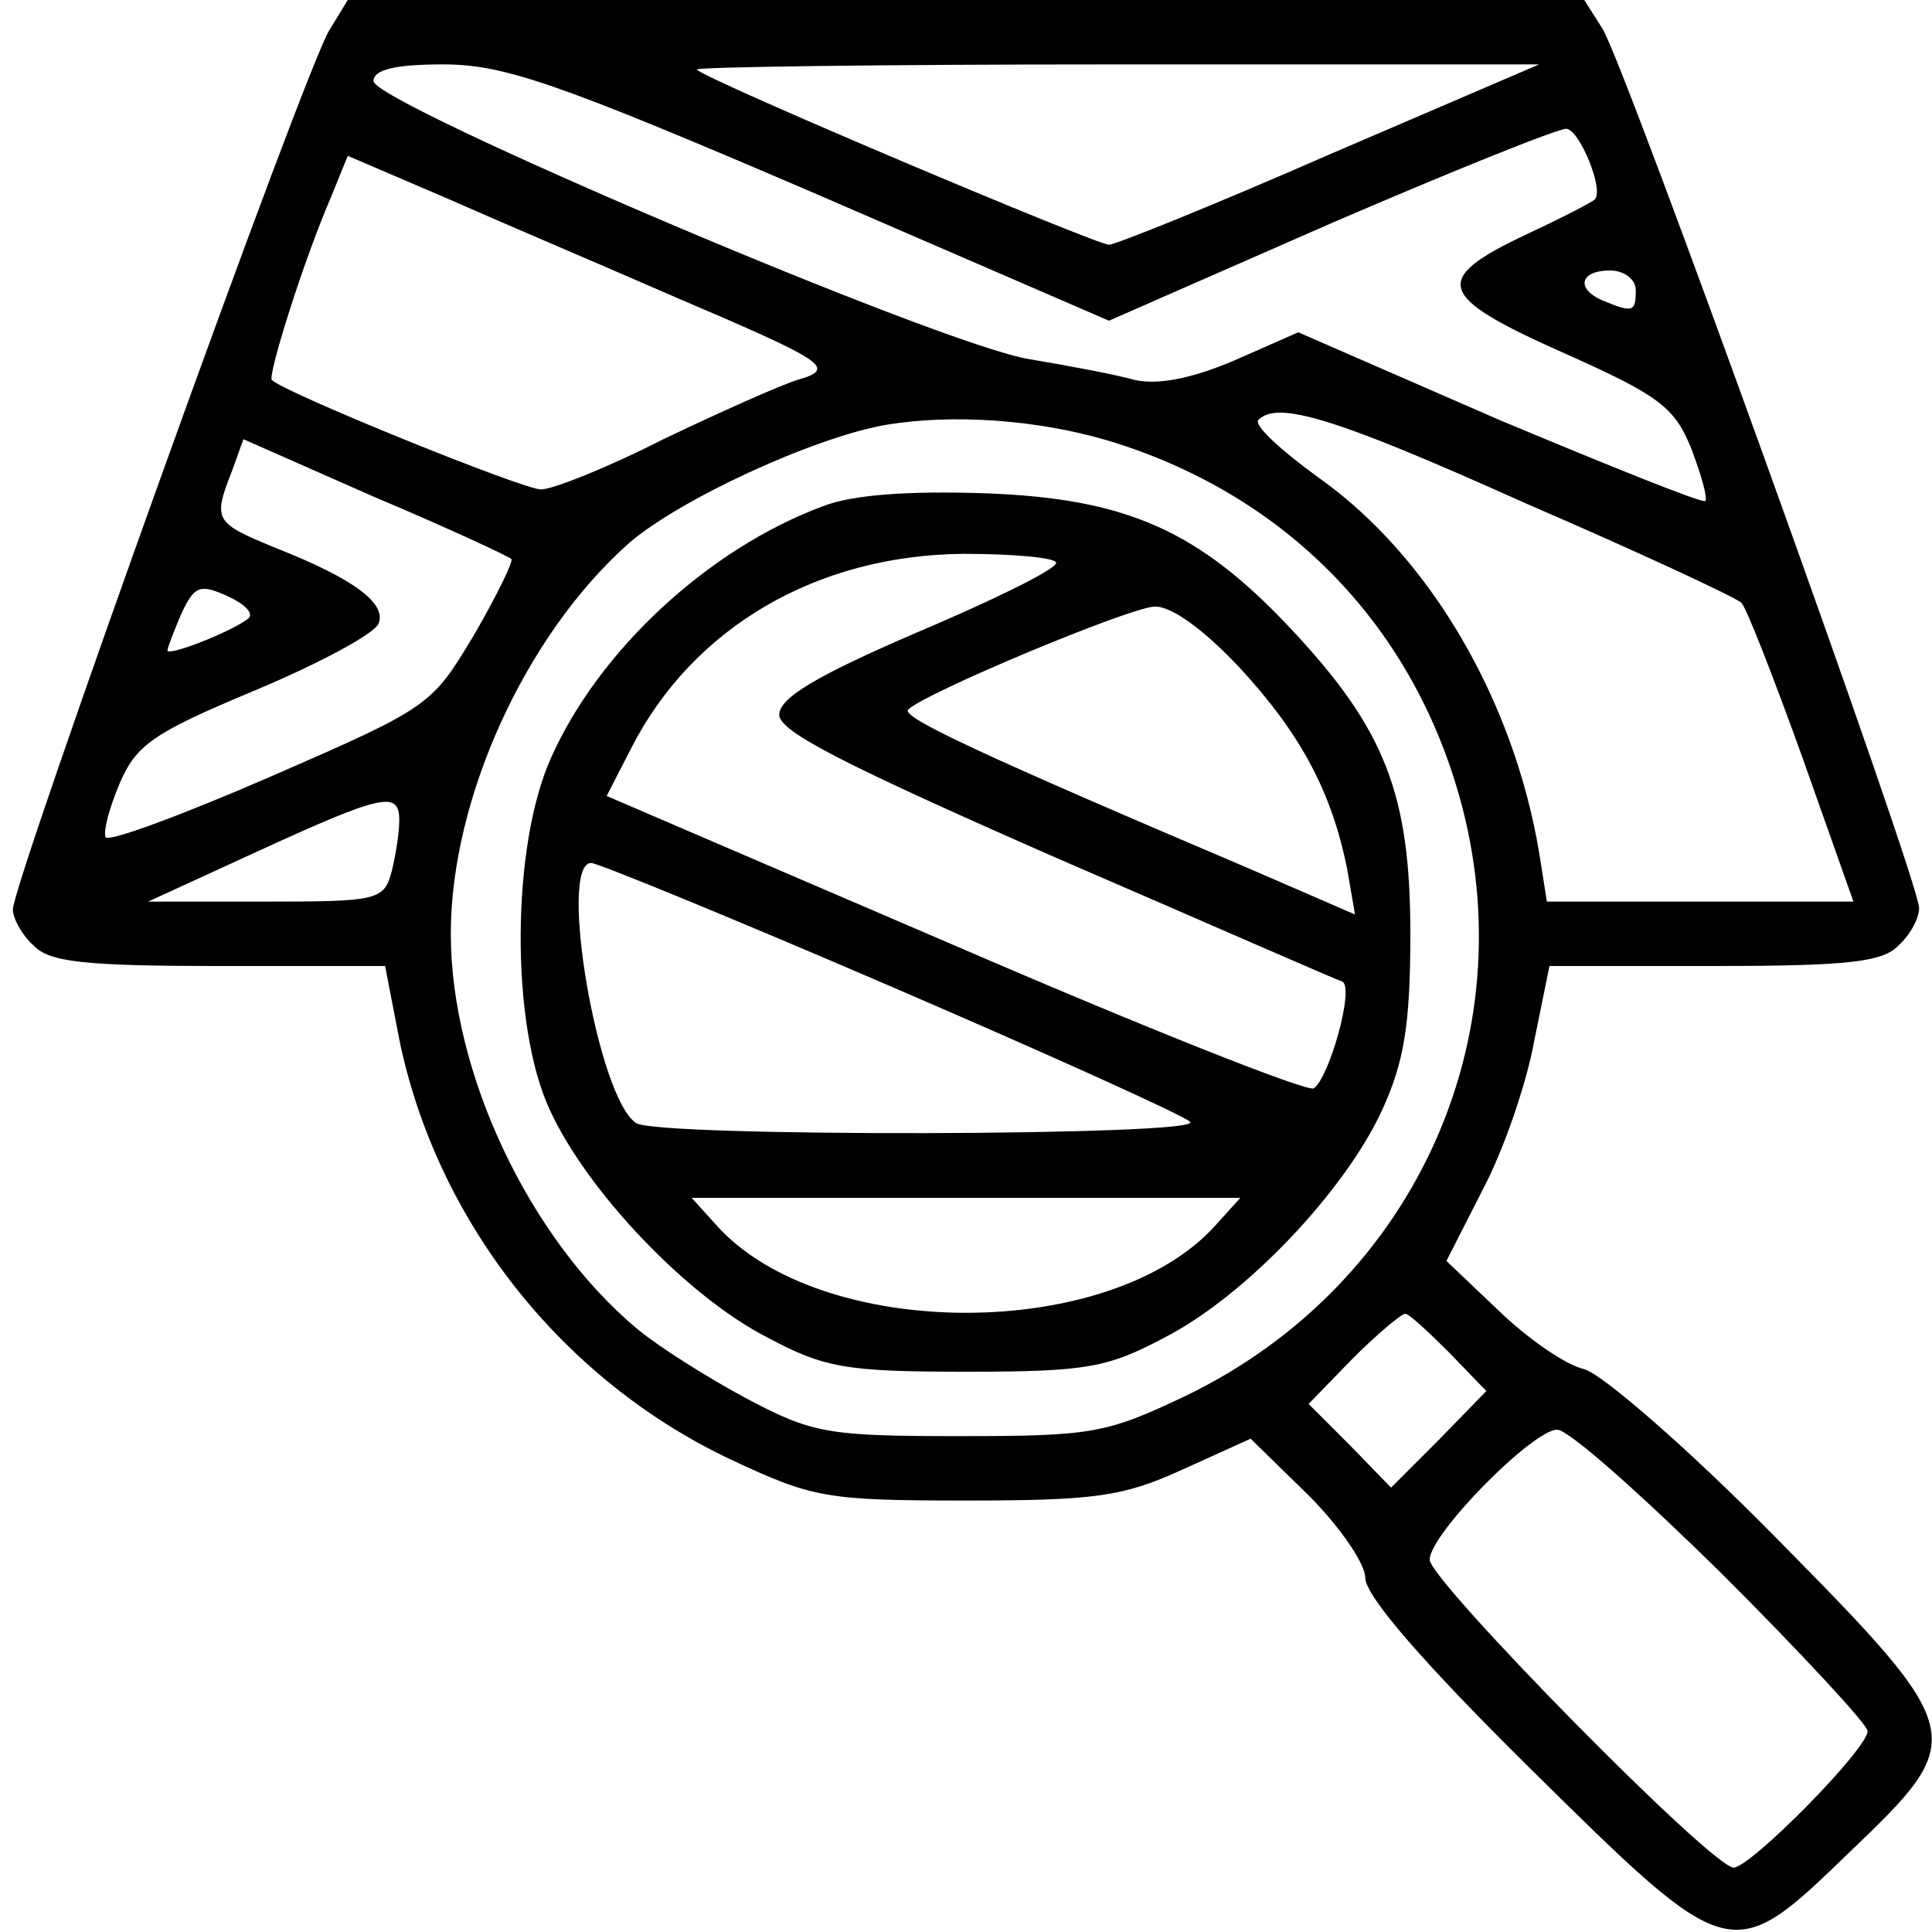
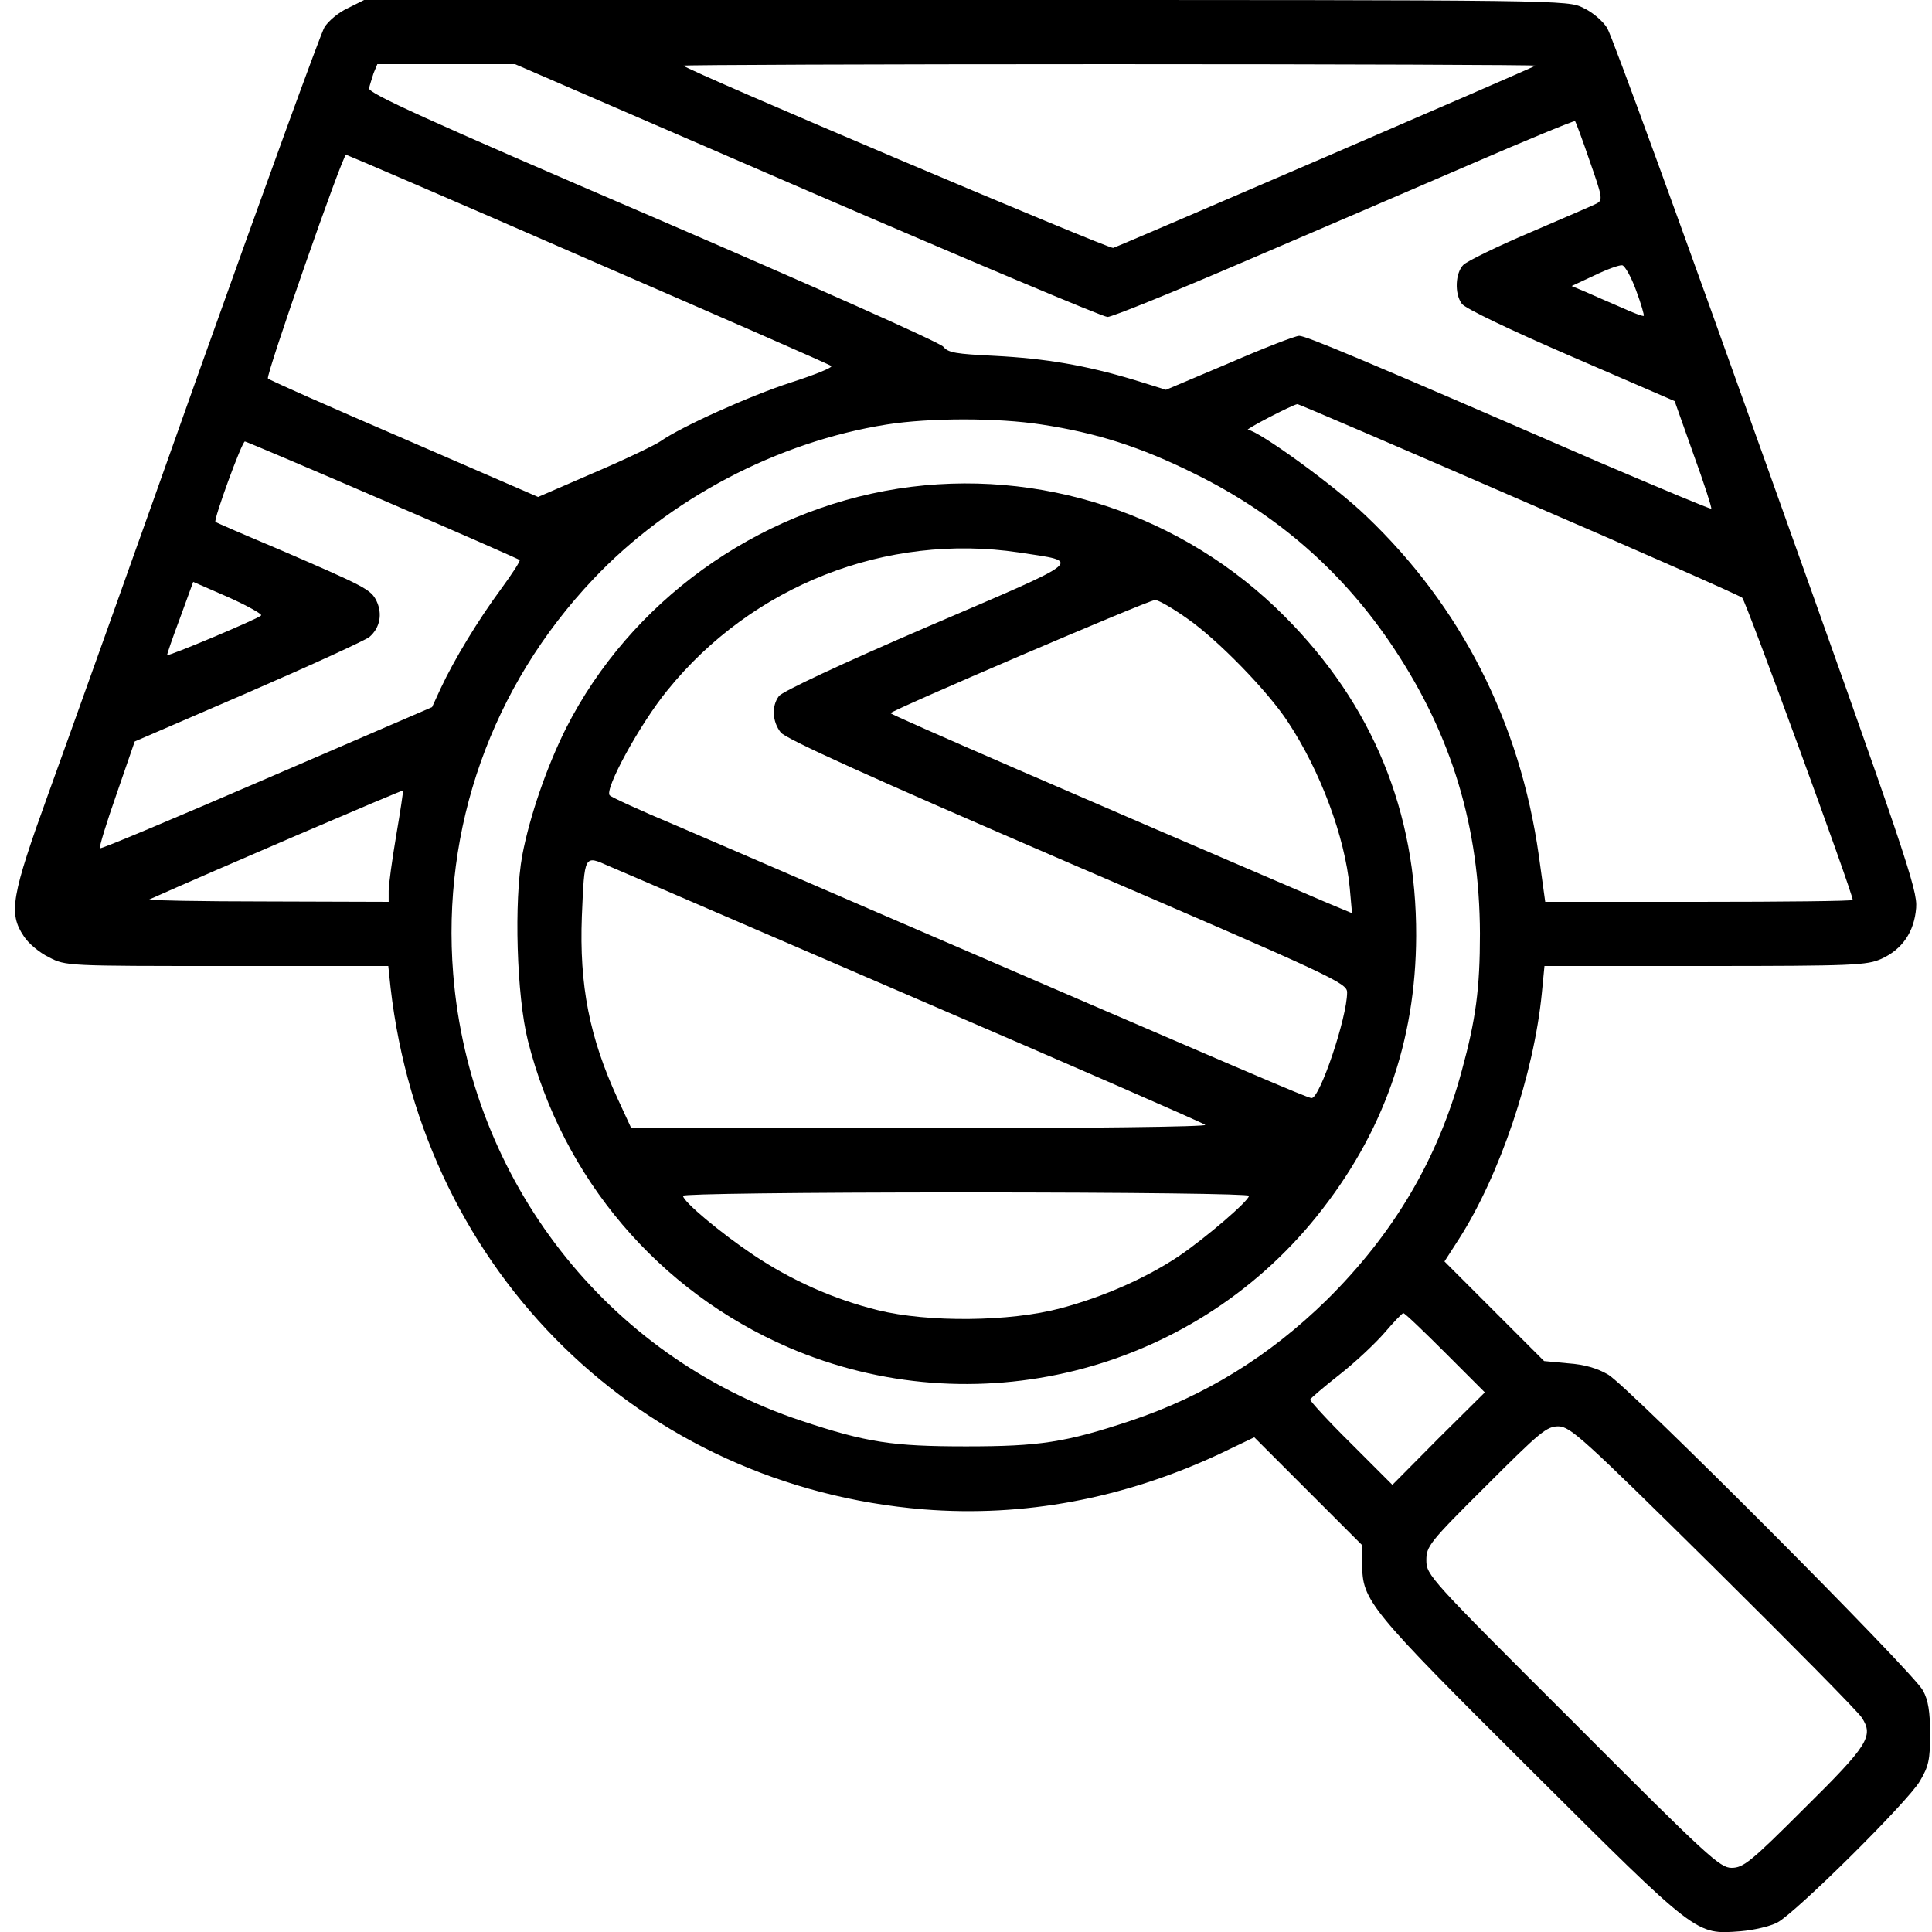
- <svg xmlns="http://www.w3.org/2000/svg" version="1.0" width="150px" height="150px" viewBox="0 0 150 150" preserveAspectRatio="xMidYMid meet">
-   <g transform="translate(0,150) scale(0.1,-0.1)" fill="#000000" stroke="none">
-     <path d="M256 1477 c-17 -24 -246 -662 -246 -683 0 -7 7 -20 16 -28 12 -13 40 -16 144 -16 l129 0 11 -57 c29 -141 126 -264 257 -326 64 -30 74 -32 183 -32 100 0 122 3 168 24 l53 24 45 -44 c24 -24 44 -53 44 -64 0 -14 45 -66 128 -148 156 -154 156 -154 248 -65 93 89 93 92 -58 245 -69 70 -134 126 -148 130 -14 3 -43 23 -66 45 l-41 39 28 55 c16 30 34 82 40 115 l12 59 128 0 c103 0 131 3 143 16 9 8 16 21 16 29 0 21 -229 657 -246 683 l-14 22 -480 0 -480 0 -14 -23z m374 -126 l231 -100 171 75 c95 41 177 74 184 74 10 0 30 -48 22 -55 -2 -2 -25 -14 -53 -27 -74 -35 -70 -48 29 -92 74 -33 86 -42 99 -74 8 -21 13 -39 11 -41 -2 -2 -74 27 -160 63 l-156 68 -50 -22 c-33 -14 -59 -19 -77 -15 -14 4 -51 11 -81 16 -67 10 -510 199 -510 216 0 9 17 13 54 13 47 0 88 -14 286 -99z m402 29 c-89 -39 -166 -70 -171 -70 -10 0 -313 128 -320 136 -2 2 144 4 325 4 l329 0 -163 -70z m-507 -111 c117 -50 125 -55 94 -64 -13 -4 -60 -25 -104 -46 -43 -22 -86 -39 -95 -39 -14 0 -199 75 -209 85 -3 4 24 91 46 142 l13 32 77 -33 c43 -19 123 -53 178 -77z m745 6 c0 -17 -2 -18 -24 -9 -23 9 -20 24 4 24 11 0 20 -7 20 -15z m-410 -117 c133 -40 230 -136 270 -266 59 -190 -29 -389 -210 -476 -61 -29 -72 -31 -175 -31 -102 0 -114 2 -165 29 -30 16 -68 40 -85 54 -84 70 -145 199 -145 307 0 105 58 232 138 303 39 34 143 82 199 92 53 9 119 4 173 -12z m325 -49 c88 -38 163 -73 167 -77 4 -4 25 -58 47 -119 l40 -113 -119 0 -119 0 -6 38 c-20 119 -85 230 -171 291 -29 21 -51 41 -47 45 15 15 59 2 208 -65z m-788 -43 c2 -1 -11 -28 -29 -59 -33 -55 -34 -56 -158 -110 -69 -30 -126 -51 -128 -47 -2 5 3 23 11 42 13 30 26 39 105 72 50 21 93 44 96 52 6 16 -20 35 -81 59 -46 19 -48 21 -33 59 l9 25 102 -45 c57 -24 104 -46 106 -48z m-204 -46 c-12 -10 -63 -30 -63 -25 0 2 5 15 11 29 10 21 14 23 36 13 13 -6 20 -13 16 -17z m117 -157 c0 -10 -3 -28 -6 -40 -6 -22 -11 -23 -98 -23 l-91 0 85 39 c98 45 110 47 110 24z m815 -413 l29 -30 -37 -38 -37 -37 -32 33 -32 32 34 35 c19 19 38 35 41 35 3 0 18 -14 34 -30z m212 -172 c62 -62 113 -117 113 -122 0 -14 -91 -106 -104 -106 -17 0 -236 223 -236 239 0 20 80 101 99 101 9 0 66 -51 128 -112z" />
-     <path d="M639 1107 c-89 -33 -174 -112 -211 -195 -31 -68 -32 -208 -1 -274 29 -63 106 -144 168 -176 45 -24 61 -27 155 -27 94 0 110 3 155 27 62 32 139 113 168 176 17 37 22 66 22 137 0 109 -20 159 -92 236 -72 77 -128 102 -238 106 -59 2 -103 -1 -126 -10z m181 -44 c0 -5 -49 -29 -108 -54 -79 -34 -107 -51 -107 -64 0 -13 51 -39 215 -111 118 -51 218 -95 222 -96 10 -4 -10 -75 -22 -83 -5 -3 -131 47 -279 111 l-270 116 19 37 c48 94 144 150 258 151 39 0 72 -3 72 -7z m143 -82 c47 -51 71 -96 83 -156 l6 -35 -83 36 c-207 88 -269 117 -264 123 13 13 171 79 191 80 13 1 39 -18 67 -48z m-271 -247 c123 -53 227 -100 232 -105 12 -11 -414 -12 -430 -1 -30 19 -61 202 -35 202 5 0 110 -43 233 -96z m252 -185 c-81 -91 -307 -91 -388 0 l-19 21 213 0 213 0 -19 -21z" />
+ <svg xmlns="http://www.w3.org/2000/svg" version="1.0" width="512px" height="512px" viewBox="0 0 512 512" preserveAspectRatio="xMidYMid meet">
+   <g transform="translate(0,512) scale(0.1,-0.1)" fill="#000000" stroke="none">
+     <path d="M921 5098 c-24 -11 -51 -34 -61 -50 -10 -16 -158 -424 -330 -906 -171 -482 -352 -988 -401 -1123 -99 -274 -107 -319 -66 -380 12 -19 42 -44 67 -56 44 -23 48 -23 471 -23 l428 0 6 -57 c87 -757 665 -1322 1413 -1383 265 -21 528 28 782 146 l94 45 143 -143 143 -143 0 -50 c0 -97 17 -118 447 -546 444 -442 436 -436 556 -427 35 3 78 13 97 23 48 25 346 320 378 375 23 39 27 56 27 125 0 58 -5 90 -19 115 -24 47 -780 805 -834 837 -29 17 -63 27 -106 30 l-64 6 -132 132 -132 132 38 59 c109 170 199 438 220 652 l7 72 426 0 c394 0 429 2 467 19 55 25 87 71 92 135 4 48 -28 142 -397 1175 -221 619 -410 1139 -422 1157 -11 18 -39 42 -63 53 -42 21 -45 21 -1637 21 l-1594 0 -44 -22z m1218 -483 c426 -184 784 -335 796 -335 12 0 172 65 356 144 184 79 457 196 607 261 150 65 274 116 276 114 2 -2 20 -50 39 -106 33 -94 35 -103 19 -112 -9 -5 -89 -39 -177 -77 -87 -37 -167 -76 -177 -86 -21 -21 -24 -76 -4 -103 8 -12 127 -69 289 -139 l275 -119 50 -141 c28 -77 49 -142 47 -144 -2 -2 -135 54 -297 123 -633 275 -777 335 -795 335 -10 0 -93 -32 -185 -72 l-168 -71 -87 27 c-127 38 -232 56 -368 63 -101 5 -122 8 -135 24 -8 11 -355 165 -770 344 -603 259 -754 328 -752 341 2 9 8 27 12 40 l10 24 182 0 183 0 774 -335z m1930 331 c-5 -5 -1100 -477 -1119 -483 -12 -3 -1124 468 -1139 483 -2 2 506 4 1129 4 623 0 1131 -2 1129 -4z m-2511 -513 c350 -152 641 -279 645 -283 4 -4 -43 -23 -105 -43 -109 -35 -293 -118 -347 -156 -14 -10 -93 -48 -175 -83 l-150 -65 -355 154 c-195 84 -358 156 -361 160 -6 8 198 593 207 593 2 0 291 -124 641 -277z m2778 -83 c13 -35 22 -66 20 -67 -2 -2 -28 8 -59 22 -31 13 -73 32 -94 41 l-38 16 60 28 c33 16 66 28 74 27 7 -1 24 -31 37 -67z m-313 -552 c320 -138 587 -256 594 -262 10 -9 293 -783 293 -801 0 -3 -183 -5 -407 -5 l-408 0 -17 123 c-50 353 -206 660 -458 900 -82 79 -285 226 -313 228 -9 0 113 64 131 68 2 1 265 -112 585 -251z m-1263 197 c145 -22 262 -59 405 -130 220 -108 395 -261 529 -463 154 -232 227 -475 228 -756 0 -146 -11 -228 -48 -363 -63 -234 -180 -432 -358 -608 -152 -149 -322 -254 -519 -320 -174 -58 -243 -68 -437 -68 -194 0 -263 10 -437 68 -515 171 -878 637 -922 1184 -31 386 102 762 371 1046 201 213 488 364 778 410 114 18 294 18 410 0z m-1746 -200 c198 -85 361 -157 363 -159 3 -2 -20 -37 -50 -78 -59 -80 -123 -185 -159 -262 l-23 -50 -438 -189 c-241 -104 -440 -188 -442 -185 -3 2 17 67 44 144 l48 139 301 130 c166 72 310 138 321 147 28 24 35 61 19 95 -15 31 -29 38 -263 139 -88 37 -162 69 -164 71 -6 4 70 213 78 213 3 0 168 -70 365 -155z m-322 -306 c-8 -9 -246 -109 -249 -105 -1 1 14 45 34 98 l35 96 94 -41 c51 -23 90 -45 86 -48z m358 -583 c-11 -65 -20 -131 -20 -147 l0 -29 -322 1 c-178 0 -318 3 -313 5 163 73 671 291 673 289 1 -1 -7 -55 -18 -119z m2780 -1371 l105 -105 -123 -122 -122 -123 -110 110 c-61 60 -109 113 -108 116 2 4 37 34 79 67 42 33 95 83 119 111 24 28 46 51 49 51 4 0 53 -47 111 -105z m711 -568 c207 -205 384 -384 393 -399 32 -49 17 -73 -153 -241 -141 -141 -161 -157 -192 -157 -31 0 -63 29 -421 388 -380 379 -388 388 -388 427 0 37 7 47 158 197 144 144 161 158 192 158 32 -1 63 -29 411 -373z" />
+     <path d="M2380 3825 c-377 -59 -710 -300 -880 -635 -51 -102 -96 -232 -116 -337 -22 -120 -15 -372 15 -491 92 -365 346 -664 691 -813 490 -211 1064 -69 1399 347 177 220 263 464 264 744 1 329 -115 612 -348 846 -269 271 -651 397 -1025 339z m320 -169 c169 -26 184 -14 -240 -196 -230 -99 -388 -173 -396 -185 -20 -27 -17 -68 5 -96 13 -17 236 -118 760 -344 709 -305 741 -320 741 -345 0 -66 -72 -280 -94 -280 -11 0 -166 67 -1151 492 -203 88 -444 192 -535 231 -91 38 -169 74 -174 79 -16 14 80 190 153 279 225 278 580 417 931 365z m446 -175 c82 -57 214 -193 267 -274 86 -130 151 -304 164 -440 l6 -67 -65 27 c-644 276 -1158 499 -1158 503 1 7 682 299 701 300 9 0 47 -22 85 -49z m-721 -1006 c418 -180 764 -331 769 -336 6 -5 -311 -9 -755 -9 l-766 0 -36 78 c-75 163 -102 301 -95 484 7 164 6 162 71 133 29 -12 394 -170 812 -350z m885 -524 c0 -13 -114 -111 -186 -160 -87 -58 -200 -108 -313 -138 -134 -36 -352 -38 -485 -5 -117 29 -229 79 -329 146 -88 59 -187 142 -187 157 0 5 299 9 750 9 447 0 750 -4 750 -9z" />
  </g>
</svg>
